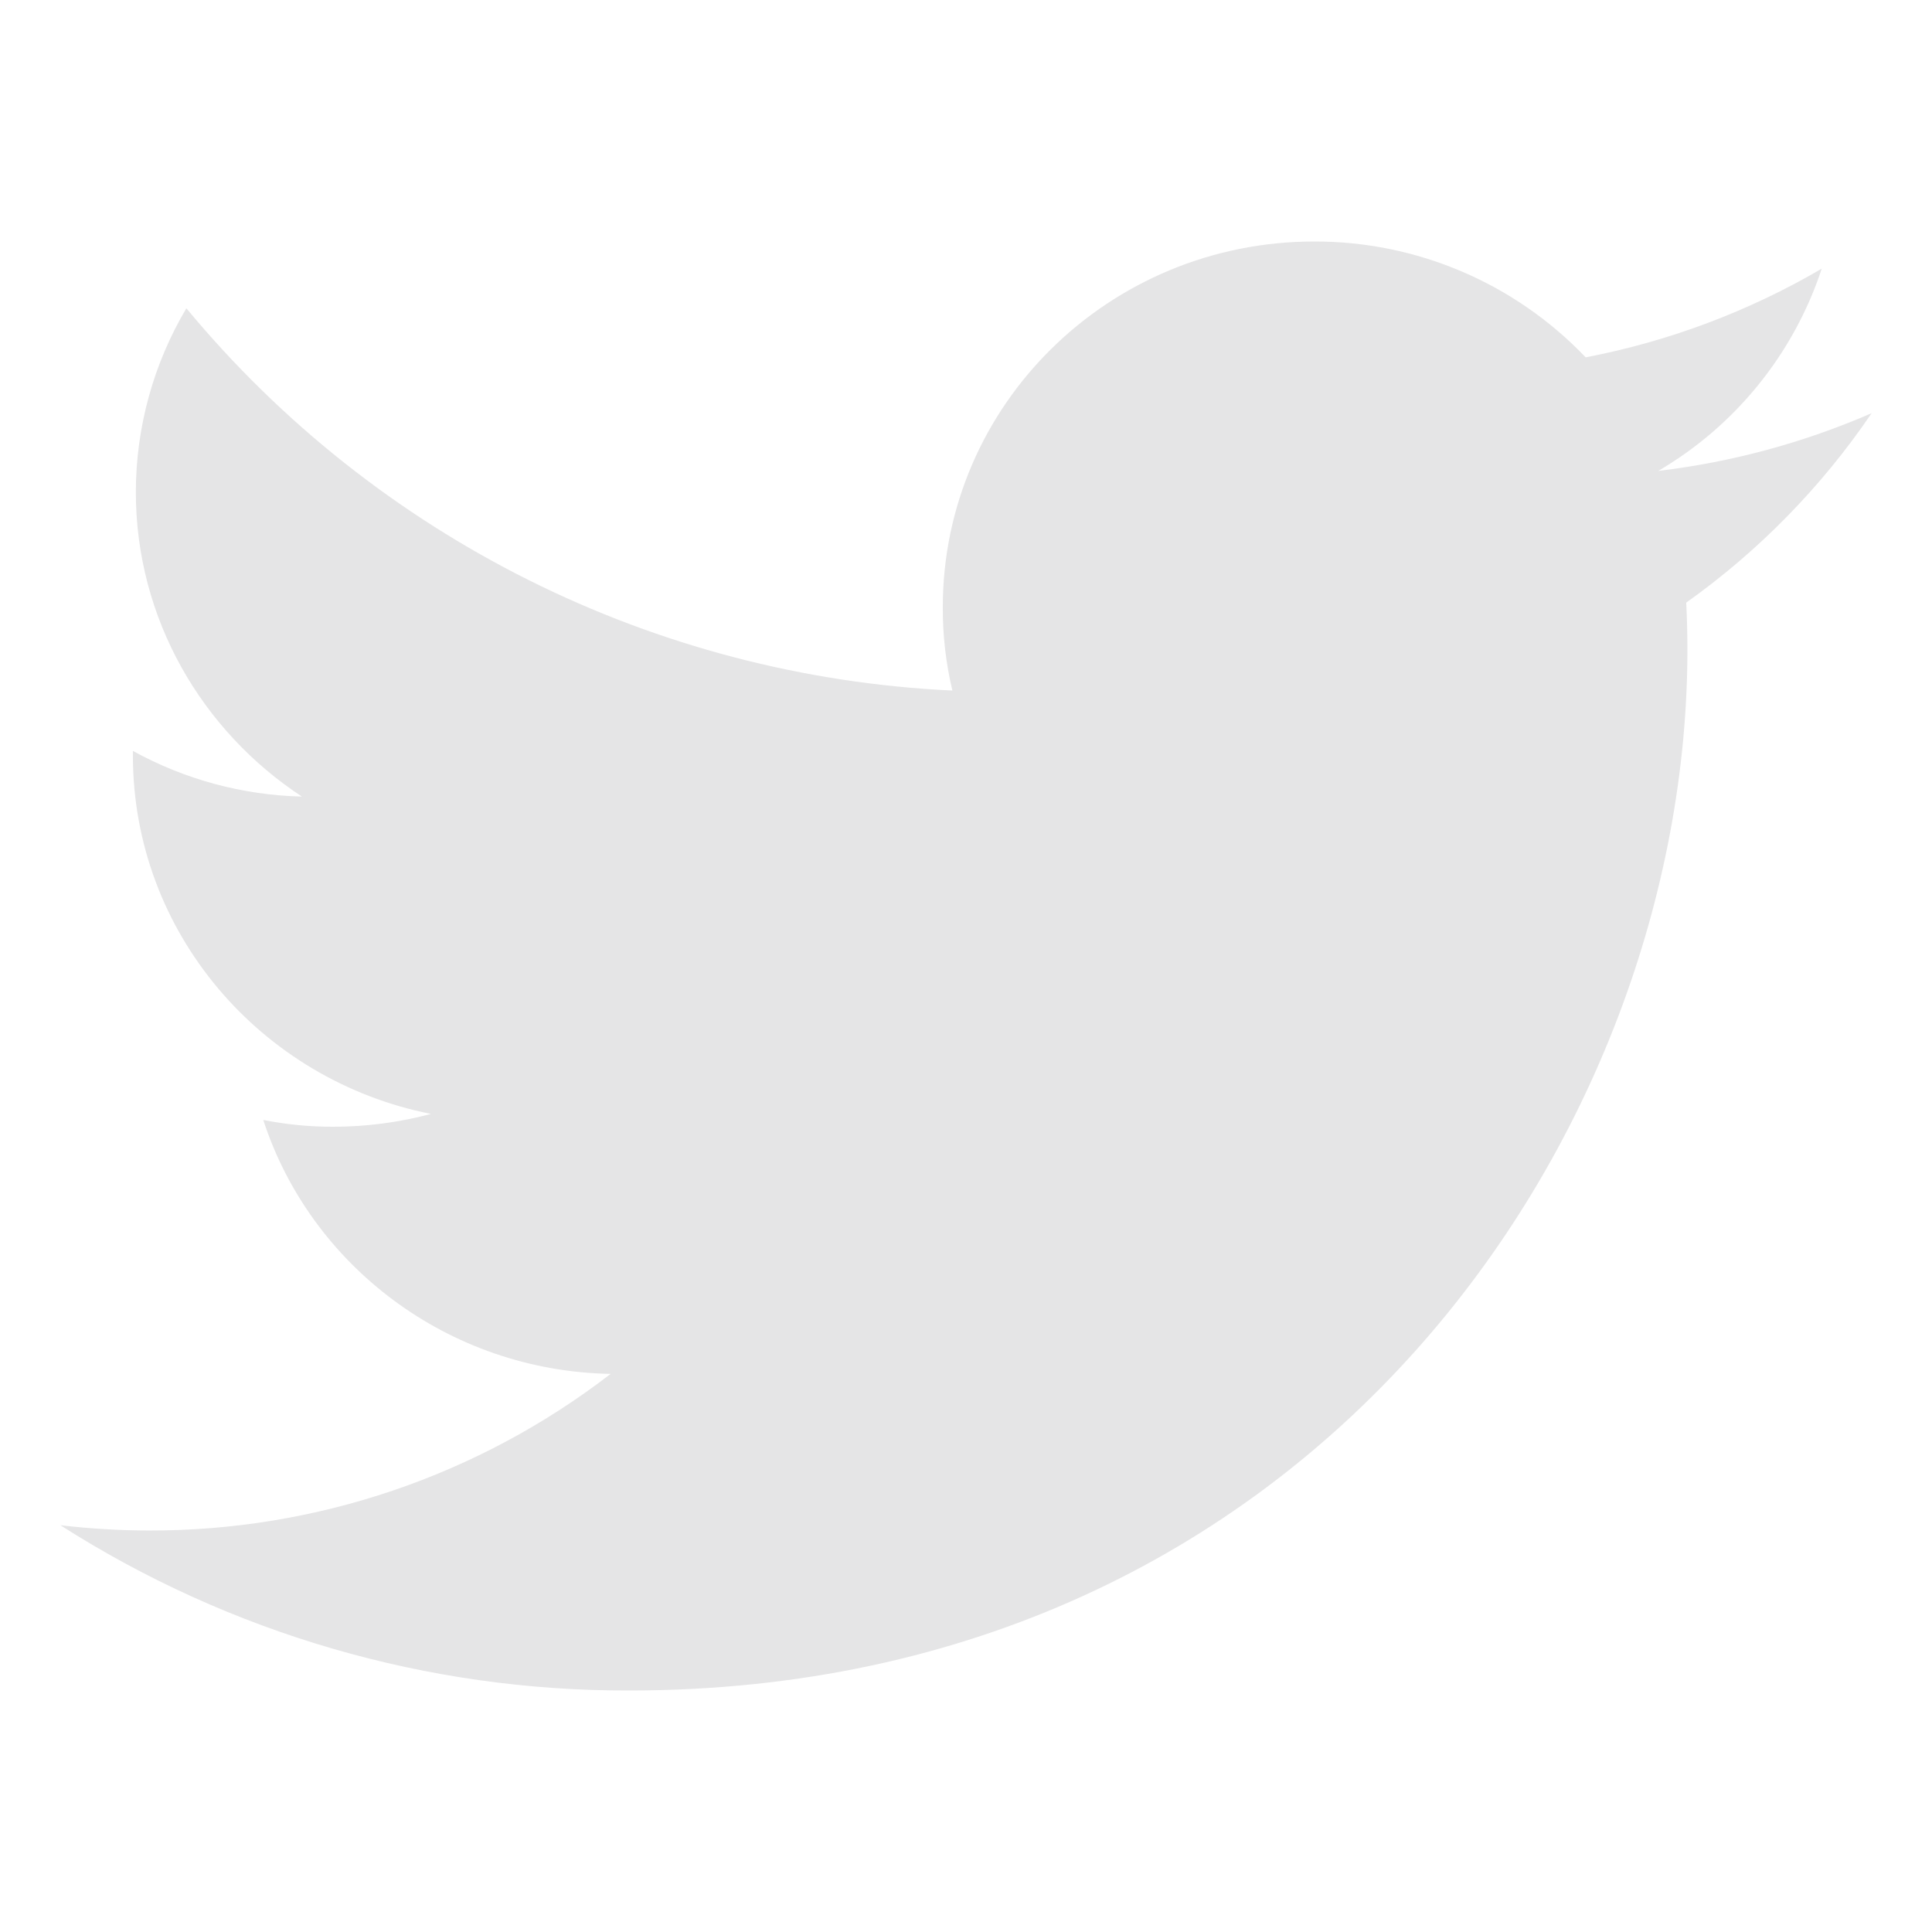
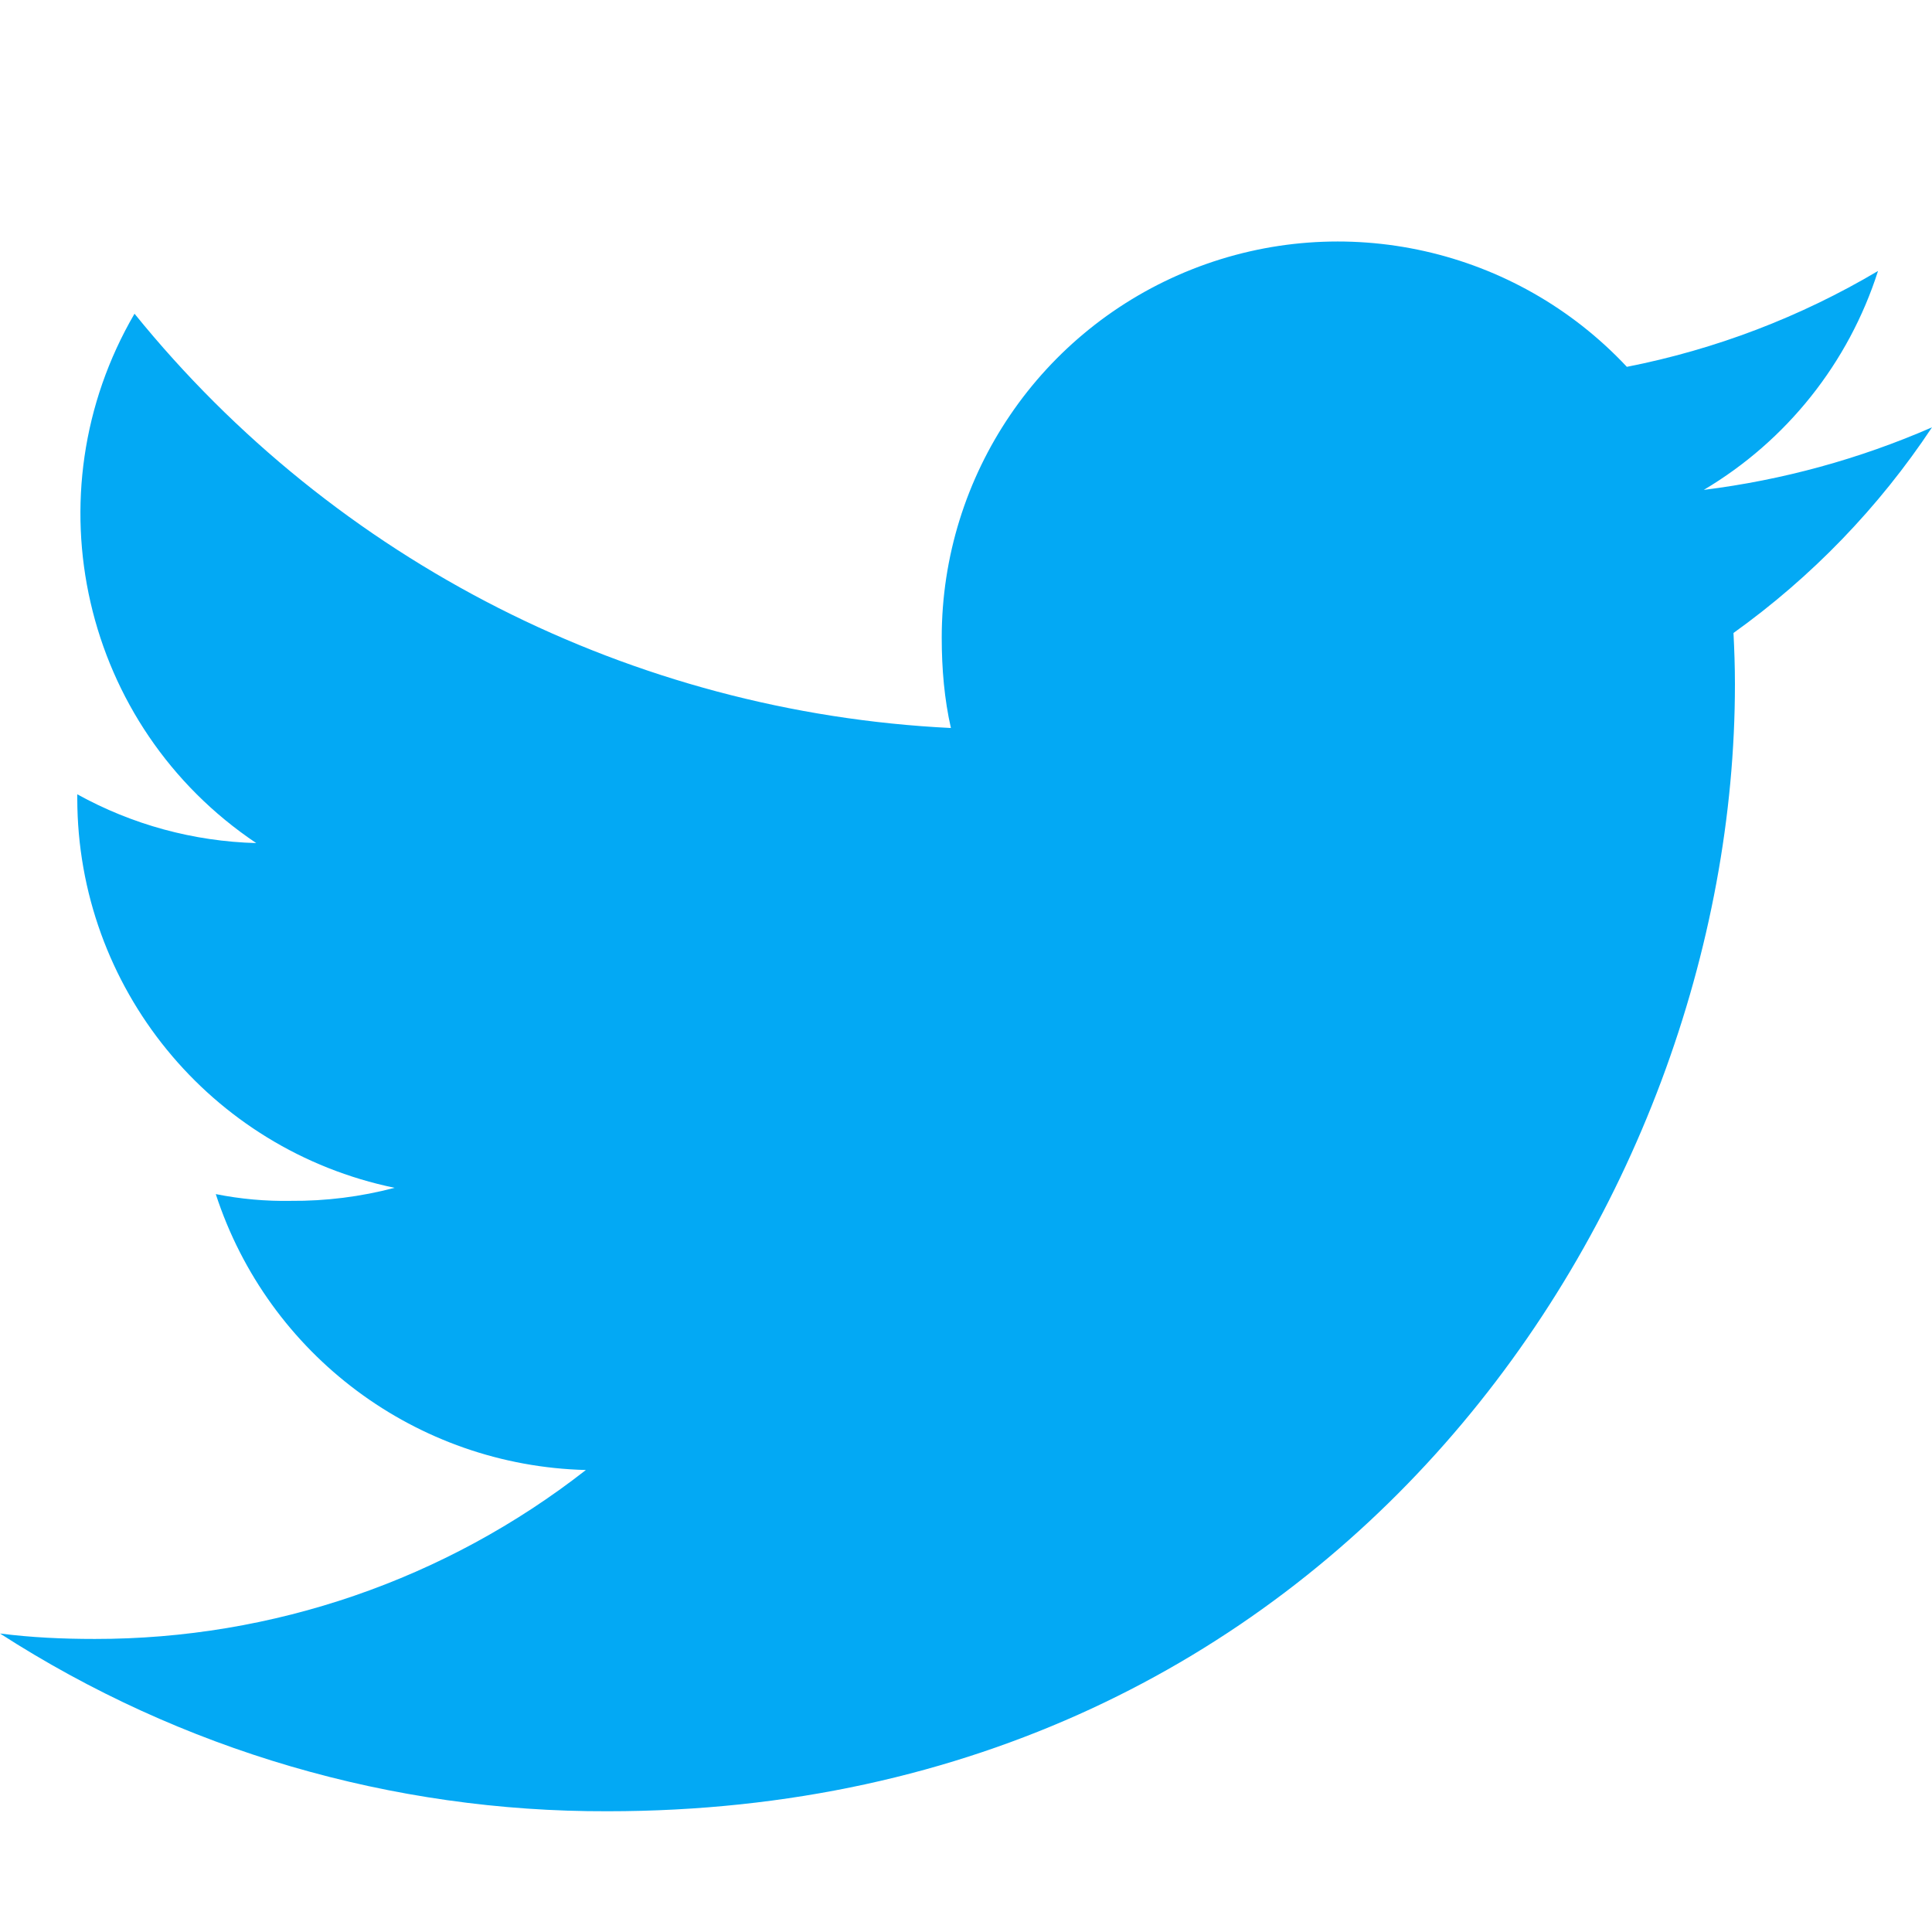
- <svg xmlns="http://www.w3.org/2000/svg" fill="#e5e5e6" viewBox="0 0 512 512">
-   <link id="dark-mode" rel="stylesheet" type="text/css" />
-   <style id="dark-mode-custom-style" type="text/css" />
-   <path d="M496,109.5a201.8,201.8,0,0,1-56.55,15.3,97.51,97.51,0,0,0,43.33-53.6,197.74,197.74,0,0,1-62.56,23.5A99.14,99.14,0,0,0,348.31,64c-54.42,0-98.46,43.4-98.46,96.9a93.21,93.21,0,0,0,2.54,22.1,280.7,280.7,0,0,1-203-101.3A95.69,95.69,0,0,0,36,130.4C36,164,53.53,193.7,80,211.1A97.5,97.5,0,0,1,35.22,199v1.2c0,47,34,86.1,79,95a100.76,100.76,0,0,1-25.94,3.4,94.38,94.38,0,0,1-18.51-1.8c12.51,38.5,48.92,66.5,92.05,67.3A199.59,199.59,0,0,1,39.5,405.6,203,203,0,0,1,16,404.2,278.68,278.68,0,0,0,166.74,448c181.36,0,280.44-147.7,280.44-275.8,0-4.2-.11-8.4-.31-12.5A198.48,198.48,0,0,0,496,109.5Z" />
+ <svg xmlns="http://www.w3.org/2000/svg" viewBox="0 0 16 16">
+   <path fill="#03A9F4" d="M16 3.539a6.839 6.839 0 0 1-1.89.518 3.262 3.262 0 0 0 1.443-1.813 6.555 6.555 0 0 1-2.08.794 3.28 3.28 0 0 0-5.674 2.243c0 .26.022.51.076.748a9.284 9.284 0 0 1-6.761-3.431 3.285 3.285 0 0 0 1.008 4.384A3.24 3.24 0 0 1 .64 6.578v.036a3.295 3.295 0 0 0 2.628 3.223 3.274 3.274 0 0 1-.86.108 2.9 2.9 0 0 1-.621-.056 3.311 3.311 0 0 0 3.065 2.285 6.59 6.59 0 0 1-4.067 1.399c-.269 0-.527-.012-.785-.045A9.234 9.234 0 0 0 5.032 15c6.036 0 9.336-5 9.336-9.334 0-.145-.005-.285-.012-.424A6.544 6.544 0 0 0 16 3.539z" />
</svg>
